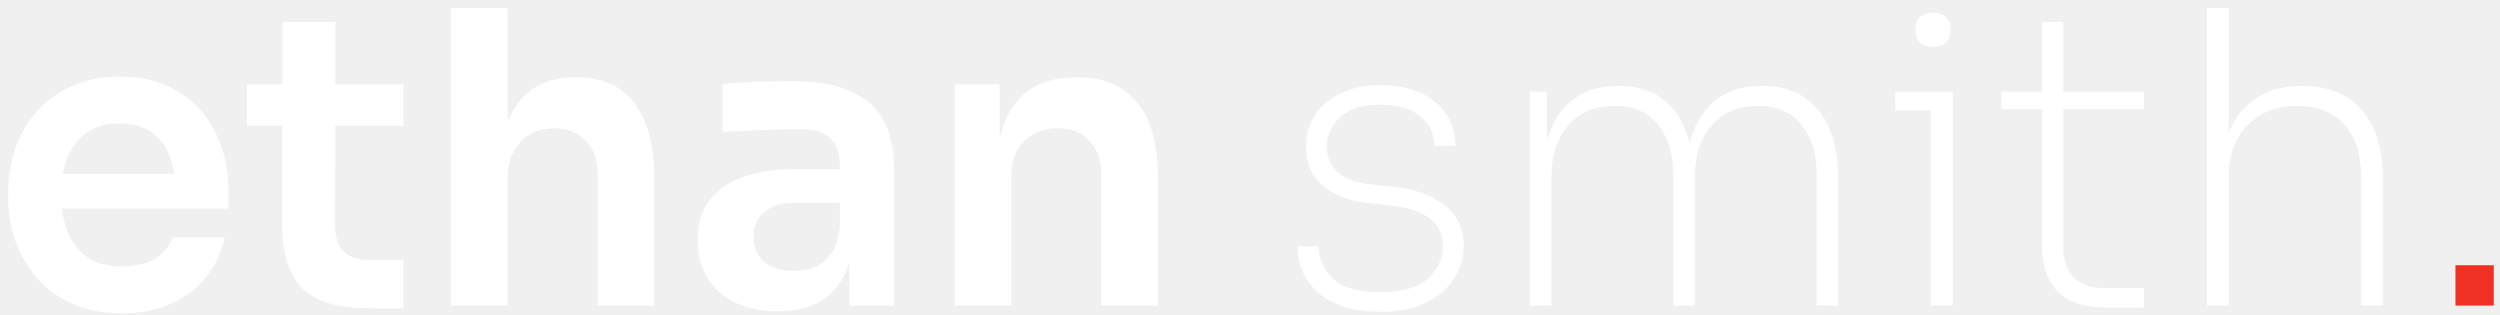
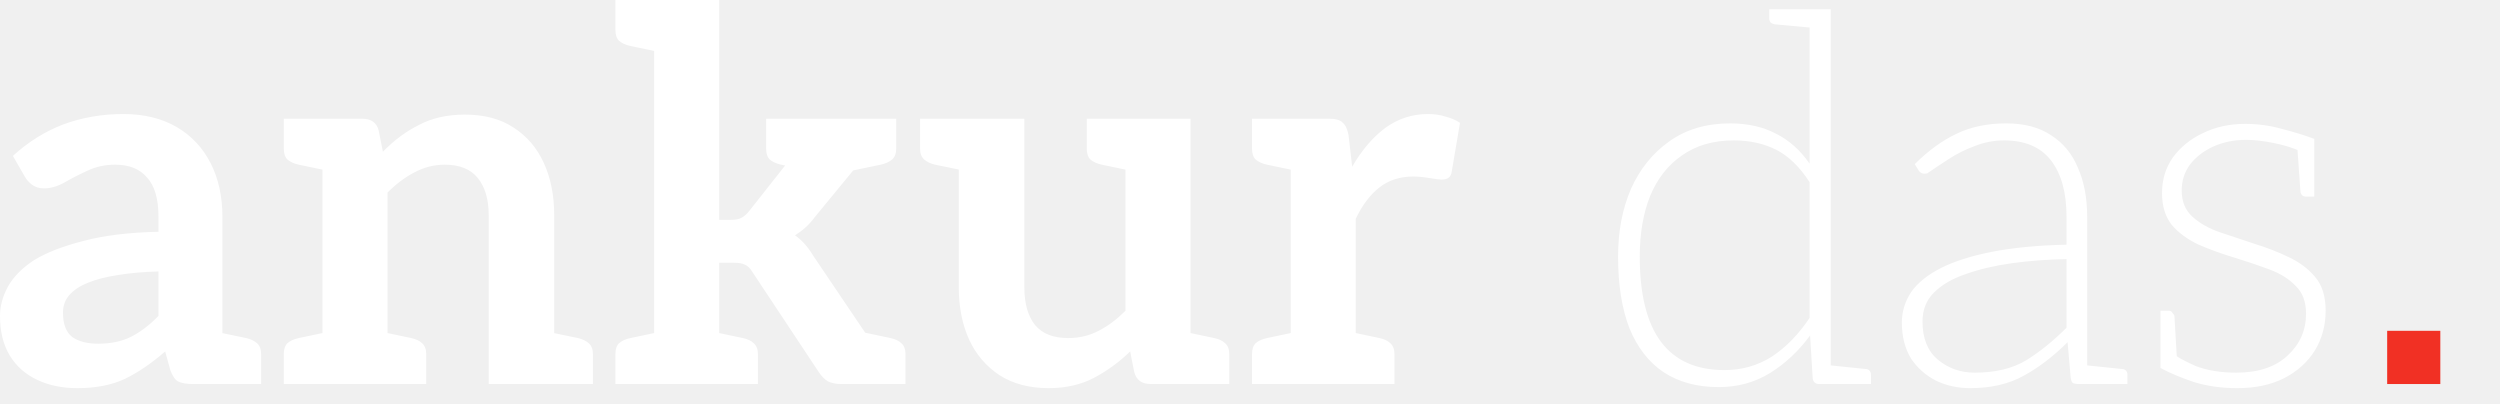
- <svg xmlns="http://www.w3.org/2000/svg" width="270" height="34" viewBox="0 0 270 34" fill="none">
-   <path d="M13.168 33.836C11.115 33.836 9.311 33.484 7.756 32.78C6.231 32.076 4.955 31.137 3.928 29.964C2.931 28.761 2.168 27.427 1.64 25.96C1.141 24.493 0.892 22.997 0.892 21.472V20.636C0.892 19.052 1.141 17.527 1.64 16.06C2.168 14.564 2.931 13.244 3.928 12.1C4.955 10.927 6.216 10.003 7.712 9.328C9.208 8.624 10.939 8.272 12.904 8.272C15.485 8.272 17.641 8.844 19.372 9.988C21.132 11.103 22.452 12.584 23.332 14.432C24.212 16.251 24.652 18.216 24.652 20.328V22.528H3.488V18.788H20.824L18.932 20.636C18.932 19.111 18.712 17.805 18.272 16.72C17.832 15.635 17.157 14.799 16.248 14.212C15.368 13.625 14.253 13.332 12.904 13.332C11.555 13.332 10.411 13.64 9.472 14.256C8.533 14.872 7.815 15.767 7.316 16.94C6.847 18.084 6.612 19.463 6.612 21.076C6.612 22.572 6.847 23.907 7.316 25.08C7.785 26.224 8.504 27.133 9.472 27.808C10.44 28.453 11.672 28.776 13.168 28.776C14.664 28.776 15.881 28.483 16.82 27.896C17.759 27.28 18.36 26.532 18.624 25.652H24.256C23.904 27.295 23.229 28.732 22.232 29.964C21.235 31.196 19.959 32.149 18.404 32.824C16.879 33.499 15.133 33.836 13.168 33.836ZM40.145 33.308C37.945 33.308 36.127 33.029 34.689 32.472C33.281 31.885 32.225 30.917 31.521 29.568C30.817 28.189 30.465 26.341 30.465 24.024L30.509 2.376H36.229L36.185 24.42C36.185 25.593 36.493 26.503 37.109 27.148C37.755 27.764 38.664 28.072 39.837 28.072H43.577V33.308H40.145ZM26.681 13.596V9.108H43.577V13.596H26.681ZM48.71 33V0.88H54.826V19.624H53.77C53.77 17.219 54.078 15.18 54.694 13.508C55.31 11.836 56.22 10.56 57.422 9.68C58.654 8.8 60.209 8.36 62.086 8.36H62.35C65.078 8.36 67.146 9.299 68.554 11.176C69.962 13.053 70.666 15.781 70.666 19.36V33H64.55V18.788C64.55 17.263 64.11 16.06 63.23 15.18C62.38 14.3 61.25 13.86 59.842 13.86C58.346 13.86 57.129 14.359 56.19 15.356C55.281 16.324 54.826 17.6 54.826 19.184V33H48.71ZM91.718 33V25.916H90.706V18.04C90.706 16.661 90.368 15.635 89.694 14.96C89.019 14.285 87.978 13.948 86.57 13.948C85.836 13.948 84.956 13.963 83.93 13.992C82.903 14.021 81.862 14.065 80.806 14.124C79.779 14.153 78.855 14.197 78.034 14.256V9.064C78.708 9.005 79.471 8.947 80.322 8.888C81.172 8.829 82.038 8.8 82.918 8.8C83.827 8.771 84.678 8.756 85.47 8.756C87.934 8.756 89.972 9.079 91.586 9.724C93.228 10.369 94.46 11.381 95.282 12.76C96.132 14.139 96.558 15.943 96.558 18.172V33H91.718ZM84.018 33.616C82.287 33.616 80.762 33.308 79.442 32.692C78.151 32.076 77.139 31.196 76.406 30.052C75.702 28.908 75.35 27.529 75.35 25.916C75.35 24.156 75.775 22.719 76.626 21.604C77.506 20.489 78.723 19.653 80.278 19.096C81.862 18.539 83.71 18.26 85.822 18.26H91.366V21.912H85.734C84.326 21.912 83.24 22.264 82.478 22.968C81.744 23.643 81.378 24.523 81.378 25.608C81.378 26.693 81.744 27.573 82.478 28.248C83.24 28.923 84.326 29.26 85.734 29.26C86.584 29.26 87.362 29.113 88.066 28.82C88.799 28.497 89.4 27.969 89.87 27.236C90.368 26.473 90.647 25.447 90.706 24.156L92.202 25.872C92.055 27.544 91.644 28.952 90.97 30.096C90.324 31.24 89.415 32.12 88.242 32.736C87.098 33.323 85.69 33.616 84.018 33.616ZM103.109 33V9.108H107.949V19.36H107.509C107.509 16.925 107.831 14.901 108.477 13.288C109.122 11.645 110.075 10.413 111.337 9.592C112.627 8.771 114.226 8.36 116.133 8.36H116.397C119.242 8.36 121.398 9.284 122.865 11.132C124.331 12.951 125.065 15.679 125.065 19.316V33H118.949V18.788C118.949 17.321 118.523 16.133 117.673 15.224C116.851 14.315 115.707 13.86 114.241 13.86C112.745 13.86 111.527 14.329 110.589 15.268C109.679 16.177 109.225 17.409 109.225 18.964V33H103.109ZM149.1 33.66C146.225 33.66 144.011 33 142.456 31.68C140.931 30.36 140.153 28.673 140.124 26.62H142.412C142.412 27.94 142.925 29.099 143.952 30.096C145.008 31.064 146.724 31.548 149.1 31.548C151.417 31.548 153.119 31.064 154.204 30.096C155.289 29.099 155.832 27.925 155.832 26.576C155.832 25.256 155.333 24.244 154.336 23.54C153.368 22.836 152.048 22.396 150.376 22.22L147.648 21.912C145.624 21.677 144.011 21.047 142.808 20.02C141.635 18.993 141.048 17.6 141.048 15.84C141.048 14.579 141.371 13.449 142.016 12.452C142.661 11.455 143.585 10.663 144.788 10.076C146.02 9.489 147.457 9.196 149.1 9.196C151.505 9.196 153.441 9.783 154.908 10.956C156.404 12.129 157.167 13.728 157.196 15.752H154.908C154.937 14.491 154.439 13.435 153.412 12.584C152.415 11.733 150.977 11.308 149.1 11.308C147.135 11.308 145.668 11.763 144.7 12.672C143.761 13.581 143.292 14.652 143.292 15.884C143.292 16.911 143.659 17.791 144.392 18.524C145.155 19.257 146.299 19.712 147.824 19.888L150.552 20.196C152.723 20.401 154.512 21.032 155.92 22.088C157.357 23.144 158.076 24.655 158.076 26.62C158.076 27.94 157.709 29.128 156.976 30.184C156.272 31.24 155.26 32.091 153.94 32.736C152.62 33.352 151.007 33.66 149.1 33.66ZM165.223 33V9.9H167.071V19.36H166.543C166.543 17.365 166.837 15.62 167.423 14.124C168.039 12.599 168.949 11.411 170.151 10.56C171.354 9.709 172.879 9.284 174.727 9.284H174.859C176.678 9.284 178.189 9.709 179.391 10.56C180.594 11.381 181.474 12.555 182.031 14.08C182.618 15.576 182.911 17.336 182.911 19.36H182.031C182.031 17.365 182.325 15.62 182.911 14.124C183.527 12.599 184.437 11.411 185.639 10.56C186.871 9.709 188.411 9.284 190.259 9.284H190.391C192.21 9.284 193.721 9.709 194.923 10.56C196.155 11.381 197.065 12.555 197.651 14.08C198.238 15.576 198.531 17.336 198.531 19.36V33H196.199V18.832C196.199 16.632 195.657 14.857 194.571 13.508C193.515 12.129 191.946 11.44 189.863 11.44C187.751 11.44 186.079 12.144 184.847 13.552C183.645 14.96 183.043 16.793 183.043 19.052V33H180.711V18.832C180.711 16.632 180.169 14.857 179.083 13.508C178.027 12.129 176.458 11.44 174.375 11.44C172.263 11.44 170.591 12.144 169.359 13.552C168.157 14.96 167.555 16.793 167.555 19.052V33H165.223ZM208.522 33V9.9H210.898V33H208.522ZM204.694 11.924V9.9H210.898V11.924H204.694ZM208.742 5.06C208.126 5.06 207.656 4.899 207.334 4.576C207.011 4.224 206.85 3.784 206.85 3.256C206.85 2.699 207.011 2.244 207.334 1.892C207.656 1.54 208.14 1.364 208.786 1.364C209.402 1.364 209.871 1.54 210.194 1.892C210.516 2.244 210.678 2.699 210.678 3.256C210.678 3.784 210.516 4.224 210.194 4.576C209.9 4.899 209.416 5.06 208.742 5.06ZM227.709 33.22C226.271 33.22 225.01 33.015 223.925 32.604C222.839 32.164 222.003 31.431 221.417 30.404C220.83 29.377 220.537 27.999 220.537 26.268V2.376H222.825V26.664C222.825 28.072 223.206 29.172 223.969 29.964C224.761 30.727 225.846 31.108 227.225 31.108H231.537V33.22H227.709ZM216.137 11.792V9.9H231.537V11.792H216.137ZM238.356 33V0.88H240.688V18.04L239.852 19.536C239.852 17.512 240.16 15.737 240.776 14.212C241.422 12.657 242.39 11.455 243.68 10.604C244.971 9.724 246.599 9.284 248.564 9.284H248.652C251.527 9.284 253.698 10.193 255.164 12.012C256.631 13.801 257.364 16.251 257.364 19.36V33H254.988V18.832C254.988 16.603 254.387 14.813 253.184 13.464C251.982 12.115 250.28 11.44 248.08 11.44C245.822 11.44 244.018 12.159 242.668 13.596C241.348 15.004 240.688 16.852 240.688 19.14V33H238.356Z" fill="white" />
-   <path d="M265.19 33V28.644H269.326V33H265.19Z" fill="#F13024" />
+ <svg xmlns="http://www.w3.org/2000/svg" width="31" height="5" viewBox="0 0 31 5" fill="none">
+   <path d="M0.96 4.813C0.772 4.813 0.606 4.779 0.461 4.71C0.316 4.642 0.203 4.542 0.122 4.41C0.041 4.277 1.85032e-06 4.113 1.85032e-06 3.917C1.85032e-06 3.797 0.032 3.678 0.096 3.558C0.164 3.435 0.273 3.324 0.422 3.226C0.576 3.132 0.779 3.053 1.03 2.989C1.282 2.921 1.594 2.882 1.965 2.874V2.688C1.965 2.466 1.918 2.304 1.824 2.202C1.734 2.095 1.602 2.042 1.427 2.042C1.303 2.042 1.188 2.067 1.082 2.118C0.979 2.165 0.883 2.214 0.794 2.266C0.708 2.313 0.625 2.336 0.544 2.336C0.489 2.336 0.439 2.321 0.397 2.291C0.358 2.261 0.329 2.227 0.307 2.189L0.16 1.933C0.352 1.758 0.561 1.628 0.787 1.542C1.018 1.457 1.265 1.414 1.53 1.414C1.786 1.414 2.005 1.468 2.189 1.574C2.372 1.681 2.513 1.83 2.611 2.022C2.709 2.214 2.758 2.436 2.758 2.688V4.762H2.394C2.313 4.762 2.251 4.751 2.208 4.73C2.17 4.708 2.138 4.661 2.112 4.589L2.048 4.358C1.882 4.503 1.715 4.617 1.549 4.698C1.387 4.774 1.19 4.813 0.96 4.813ZM1.216 4.262C1.37 4.262 1.504 4.235 1.619 4.179C1.739 4.119 1.854 4.032 1.965 3.917V3.366C1.777 3.371 1.609 3.386 1.459 3.411C1.314 3.433 1.19 3.465 1.088 3.507C0.99 3.546 0.913 3.597 0.858 3.661C0.806 3.721 0.781 3.793 0.781 3.878C0.781 4.019 0.819 4.119 0.896 4.179C0.977 4.235 1.084 4.262 1.216 4.262ZM2.598 4.762L2.682 4.115L3.053 4.192C3.108 4.205 3.153 4.226 3.187 4.256C3.221 4.286 3.238 4.331 3.238 4.39V4.762H2.598ZM3.999 4.762V1.472H4.492C4.602 1.472 4.671 1.521 4.696 1.619L4.748 1.882C4.884 1.741 5.033 1.63 5.196 1.549C5.358 1.463 5.548 1.421 5.765 1.421C6.004 1.421 6.205 1.474 6.367 1.581C6.533 1.687 6.659 1.835 6.744 2.022C6.83 2.21 6.872 2.426 6.872 2.669V4.762H6.06V2.669C6.06 2.473 6.015 2.319 5.925 2.208C5.836 2.097 5.699 2.042 5.516 2.042C5.383 2.042 5.257 2.074 5.138 2.138C5.023 2.197 4.912 2.281 4.805 2.387V4.762H3.999ZM3.519 4.762V4.39C3.519 4.331 3.534 4.286 3.564 4.256C3.598 4.226 3.645 4.205 3.704 4.192L4.069 4.115L4.152 4.762H3.519ZM4.652 4.762L4.735 4.115L5.1 4.192C5.159 4.205 5.204 4.226 5.234 4.256C5.268 4.286 5.285 4.331 5.285 4.39V4.762H4.652ZM6.719 4.762L6.796 4.115L7.167 4.192C7.222 4.205 7.267 4.226 7.301 4.256C7.335 4.286 7.352 4.331 7.352 4.39V4.762H6.719ZM4.152 1.472L4.069 2.118L3.704 2.042C3.645 2.029 3.598 2.007 3.564 1.978C3.534 1.948 3.519 1.903 3.519 1.843V1.472H4.152ZM8.111 4.762V-3.50418e-06H8.918V2.726H9.065C9.12 2.726 9.163 2.718 9.193 2.701C9.227 2.684 9.259 2.656 9.289 2.618L10.082 1.613C10.121 1.566 10.159 1.532 10.198 1.51C10.24 1.485 10.296 1.472 10.364 1.472H11.107L10.102 2.694C10.068 2.741 10.029 2.784 9.986 2.822C9.948 2.857 9.905 2.889 9.858 2.918C9.944 2.978 10.018 3.061 10.082 3.168L11.158 4.762H10.428C10.368 4.762 10.315 4.751 10.268 4.73C10.225 4.704 10.187 4.666 10.153 4.614L9.334 3.379C9.304 3.328 9.272 3.296 9.238 3.283C9.208 3.266 9.161 3.258 9.097 3.258H8.918V4.762H8.111ZM10.396 2.15L9.942 1.754V1.472H10.883L10.575 2.112L10.396 2.15ZM10.595 4.762L10.262 4.032L10.697 4.122L10.595 4.762ZM7.631 4.762V4.39C7.631 4.331 7.646 4.286 7.676 4.256C7.71 4.226 7.757 4.205 7.817 4.192L8.182 4.115L8.265 4.762H7.631ZM8.764 4.762L8.847 4.115L9.212 4.192C9.272 4.205 9.317 4.226 9.346 4.256C9.381 4.286 9.398 4.331 9.398 4.39V4.762H8.764ZM8.265 -3.50418e-06L8.182 0.646L7.817 0.57C7.757 0.557 7.71 0.535 7.676 0.506C7.646 0.476 7.631 0.431 7.631 0.371V-3.50418e-06H8.265ZM11.113 1.472V1.843C11.113 1.903 11.096 1.948 11.062 1.978C11.027 2.007 10.981 2.029 10.921 2.042L10.556 2.118L10.473 1.472H11.113ZM10.134 1.472L10.05 2.118L9.686 2.042C9.626 2.029 9.579 2.007 9.545 1.978C9.515 1.948 9.5 1.903 9.5 1.843V1.472H10.134ZM10.595 4.762L10.678 4.115L11.043 4.192C11.102 4.205 11.147 4.226 11.177 4.256C11.211 4.286 11.228 4.331 11.228 4.39V4.762H10.595ZM13.003 4.813C12.764 4.813 12.561 4.759 12.395 4.653C12.228 4.542 12.102 4.395 12.017 4.211C11.932 4.023 11.889 3.808 11.889 3.565V1.472H12.702V3.565C12.702 3.765 12.747 3.921 12.836 4.032C12.926 4.139 13.062 4.192 13.246 4.192C13.382 4.192 13.508 4.162 13.623 4.102C13.739 4.043 13.85 3.959 13.956 3.853V1.472H14.763V4.762H14.27C14.159 4.762 14.091 4.713 14.065 4.614L14.014 4.358C13.877 4.491 13.728 4.599 13.566 4.685C13.404 4.77 13.216 4.813 13.003 4.813ZM14.609 4.762L14.692 4.115L15.057 4.192C15.117 4.205 15.162 4.226 15.191 4.256C15.226 4.286 15.243 4.331 15.243 4.39V4.762H14.609ZM12.043 1.472L11.966 2.118L11.595 2.042C11.539 2.029 11.494 2.007 11.46 1.978C11.426 1.948 11.409 1.903 11.409 1.843V1.472H12.043ZM14.11 1.472L14.027 2.118L13.662 2.042C13.602 2.029 13.555 2.007 13.521 1.978C13.491 1.948 13.476 1.903 13.476 1.843V1.472H14.11ZM16.005 4.762V1.472H16.479C16.564 1.472 16.622 1.489 16.651 1.523C16.686 1.553 16.709 1.604 16.722 1.677L16.767 2.067C16.886 1.862 17.023 1.702 17.176 1.587C17.334 1.472 17.511 1.414 17.707 1.414C17.788 1.414 17.861 1.425 17.925 1.446C17.993 1.463 18.053 1.489 18.104 1.523L18.002 2.125C17.997 2.163 17.983 2.191 17.957 2.208C17.936 2.221 17.908 2.227 17.874 2.227C17.852 2.227 17.803 2.221 17.727 2.208C17.65 2.195 17.581 2.189 17.522 2.189C17.36 2.189 17.221 2.234 17.106 2.323C16.991 2.413 16.892 2.543 16.811 2.714V4.762H16.005ZM16.658 4.762L16.741 4.115L17.106 4.192C17.166 4.205 17.21 4.226 17.24 4.256C17.274 4.286 17.291 4.331 17.291 4.39V4.762H16.658ZM15.525 4.762V4.39C15.525 4.331 15.54 4.286 15.57 4.256C15.604 4.226 15.651 4.205 15.711 4.192L16.075 4.115L16.159 4.762H15.525ZM16.159 1.472L16.075 2.118L15.711 2.042C15.651 2.029 15.604 2.007 15.57 1.978C15.54 1.948 15.525 1.903 15.525 1.843V1.472H16.159ZM21.312 4.8C21.043 4.8 20.815 4.738 20.627 4.614C20.444 4.491 20.303 4.309 20.205 4.07C20.111 3.827 20.064 3.531 20.064 3.181C20.064 2.869 20.117 2.59 20.224 2.342C20.335 2.095 20.493 1.899 20.698 1.754C20.907 1.604 21.159 1.53 21.453 1.53C21.671 1.53 21.86 1.572 22.023 1.658C22.185 1.739 22.323 1.862 22.439 2.029V0.115H22.701V4.762H22.56C22.509 4.762 22.481 4.736 22.477 4.685L22.445 4.16C22.304 4.352 22.138 4.508 21.946 4.627C21.758 4.742 21.547 4.8 21.312 4.8ZM21.383 4.589C21.6 4.589 21.796 4.533 21.971 4.422C22.146 4.307 22.302 4.147 22.439 3.942V2.259C22.315 2.067 22.176 1.933 22.023 1.856C21.869 1.779 21.694 1.741 21.498 1.741C21.246 1.741 21.033 1.803 20.858 1.926C20.683 2.046 20.551 2.214 20.461 2.432C20.376 2.645 20.333 2.895 20.333 3.181C20.333 3.65 20.42 4.002 20.595 4.237C20.77 4.471 21.033 4.589 21.383 4.589ZM22.522 0.115L22.49 0.346L22.003 0.301C21.986 0.297 21.971 0.29 21.959 0.282C21.946 0.269 21.939 0.252 21.939 0.23V0.115H22.522ZM22.618 4.762L22.643 4.525L23.136 4.576C23.153 4.576 23.168 4.582 23.181 4.595C23.194 4.608 23.2 4.625 23.2 4.646V4.762H22.618ZM24.428 4.813C24.279 4.813 24.14 4.783 24.012 4.723C23.884 4.659 23.779 4.567 23.698 4.448C23.622 4.324 23.583 4.175 23.583 4C23.583 3.863 23.622 3.738 23.698 3.622C23.779 3.507 23.903 3.407 24.07 3.322C24.232 3.241 24.441 3.174 24.697 3.123C24.957 3.072 25.266 3.042 25.625 3.034V2.688C25.625 2.389 25.561 2.157 25.433 1.99C25.305 1.824 25.111 1.741 24.85 1.741C24.727 1.741 24.605 1.764 24.486 1.811C24.37 1.854 24.264 1.907 24.166 1.971C24.067 2.035 23.978 2.095 23.897 2.15C23.875 2.155 23.856 2.155 23.839 2.15C23.822 2.146 23.807 2.135 23.794 2.118L23.743 2.035C23.91 1.869 24.082 1.743 24.262 1.658C24.441 1.572 24.646 1.53 24.876 1.53C25.102 1.53 25.288 1.579 25.433 1.677C25.582 1.771 25.693 1.905 25.766 2.08C25.842 2.251 25.881 2.453 25.881 2.688V4.762H25.778C25.744 4.762 25.719 4.757 25.702 4.749C25.689 4.736 25.68 4.713 25.676 4.678L25.638 4.243C25.463 4.418 25.281 4.557 25.094 4.659C24.91 4.762 24.688 4.813 24.428 4.813ZM24.486 4.621C24.742 4.621 24.955 4.57 25.126 4.467C25.296 4.361 25.463 4.226 25.625 4.064V3.213C25.39 3.217 25.164 3.234 24.946 3.264C24.733 3.294 24.543 3.339 24.377 3.398C24.21 3.454 24.078 3.531 23.98 3.629C23.886 3.723 23.839 3.842 23.839 3.987C23.839 4.196 23.903 4.354 24.031 4.461C24.159 4.567 24.311 4.621 24.486 4.621ZM25.798 4.762L25.823 4.525L26.316 4.576C26.333 4.576 26.348 4.582 26.361 4.595C26.374 4.608 26.38 4.625 26.38 4.646V4.762H25.798ZM27.744 4.813C27.543 4.813 27.362 4.787 27.2 4.736C27.038 4.681 26.901 4.623 26.79 4.563V4.314L26.937 4.378C26.993 4.425 27.089 4.478 27.225 4.538C27.366 4.593 27.535 4.621 27.731 4.621C28.004 4.621 28.215 4.55 28.365 4.41C28.518 4.269 28.595 4.096 28.595 3.891C28.595 3.742 28.552 3.627 28.467 3.546C28.386 3.46 28.277 3.392 28.141 3.341C28.004 3.29 27.859 3.241 27.705 3.194C27.547 3.147 27.4 3.093 27.264 3.034C27.127 2.97 27.016 2.889 26.931 2.79C26.85 2.688 26.809 2.556 26.809 2.394C26.809 2.227 26.854 2.08 26.944 1.952C27.038 1.824 27.161 1.724 27.315 1.651C27.473 1.574 27.648 1.536 27.84 1.536C27.998 1.536 28.151 1.557 28.301 1.6C28.45 1.638 28.582 1.679 28.697 1.722V1.926L28.525 1.875C28.431 1.833 28.32 1.798 28.192 1.773C28.064 1.747 27.951 1.734 27.853 1.734C27.703 1.734 27.567 1.762 27.443 1.818C27.323 1.873 27.227 1.948 27.155 2.042C27.087 2.135 27.053 2.242 27.053 2.362C27.053 2.498 27.097 2.607 27.187 2.688C27.277 2.769 27.39 2.833 27.526 2.88C27.667 2.927 27.808 2.974 27.949 3.021C28.102 3.068 28.245 3.123 28.377 3.187C28.514 3.251 28.625 3.334 28.71 3.437C28.796 3.539 28.838 3.678 28.838 3.853C28.838 4.036 28.793 4.201 28.704 4.346C28.614 4.491 28.486 4.606 28.32 4.691C28.158 4.772 27.966 4.813 27.744 4.813ZM28.486 1.818L28.697 1.875V2.438H28.595C28.574 2.438 28.557 2.432 28.544 2.419C28.531 2.402 28.525 2.385 28.525 2.368L28.486 1.818ZM26.995 4.474L26.79 4.416V3.853H26.893C26.914 3.853 26.929 3.861 26.937 3.878C26.95 3.891 26.959 3.904 26.963 3.917L26.995 4.474Z" fill="white" />
+   <path d="M29.601 4.762V4.102H30.26V4.762H29.601Z" fill="#F13024" />
</svg>
